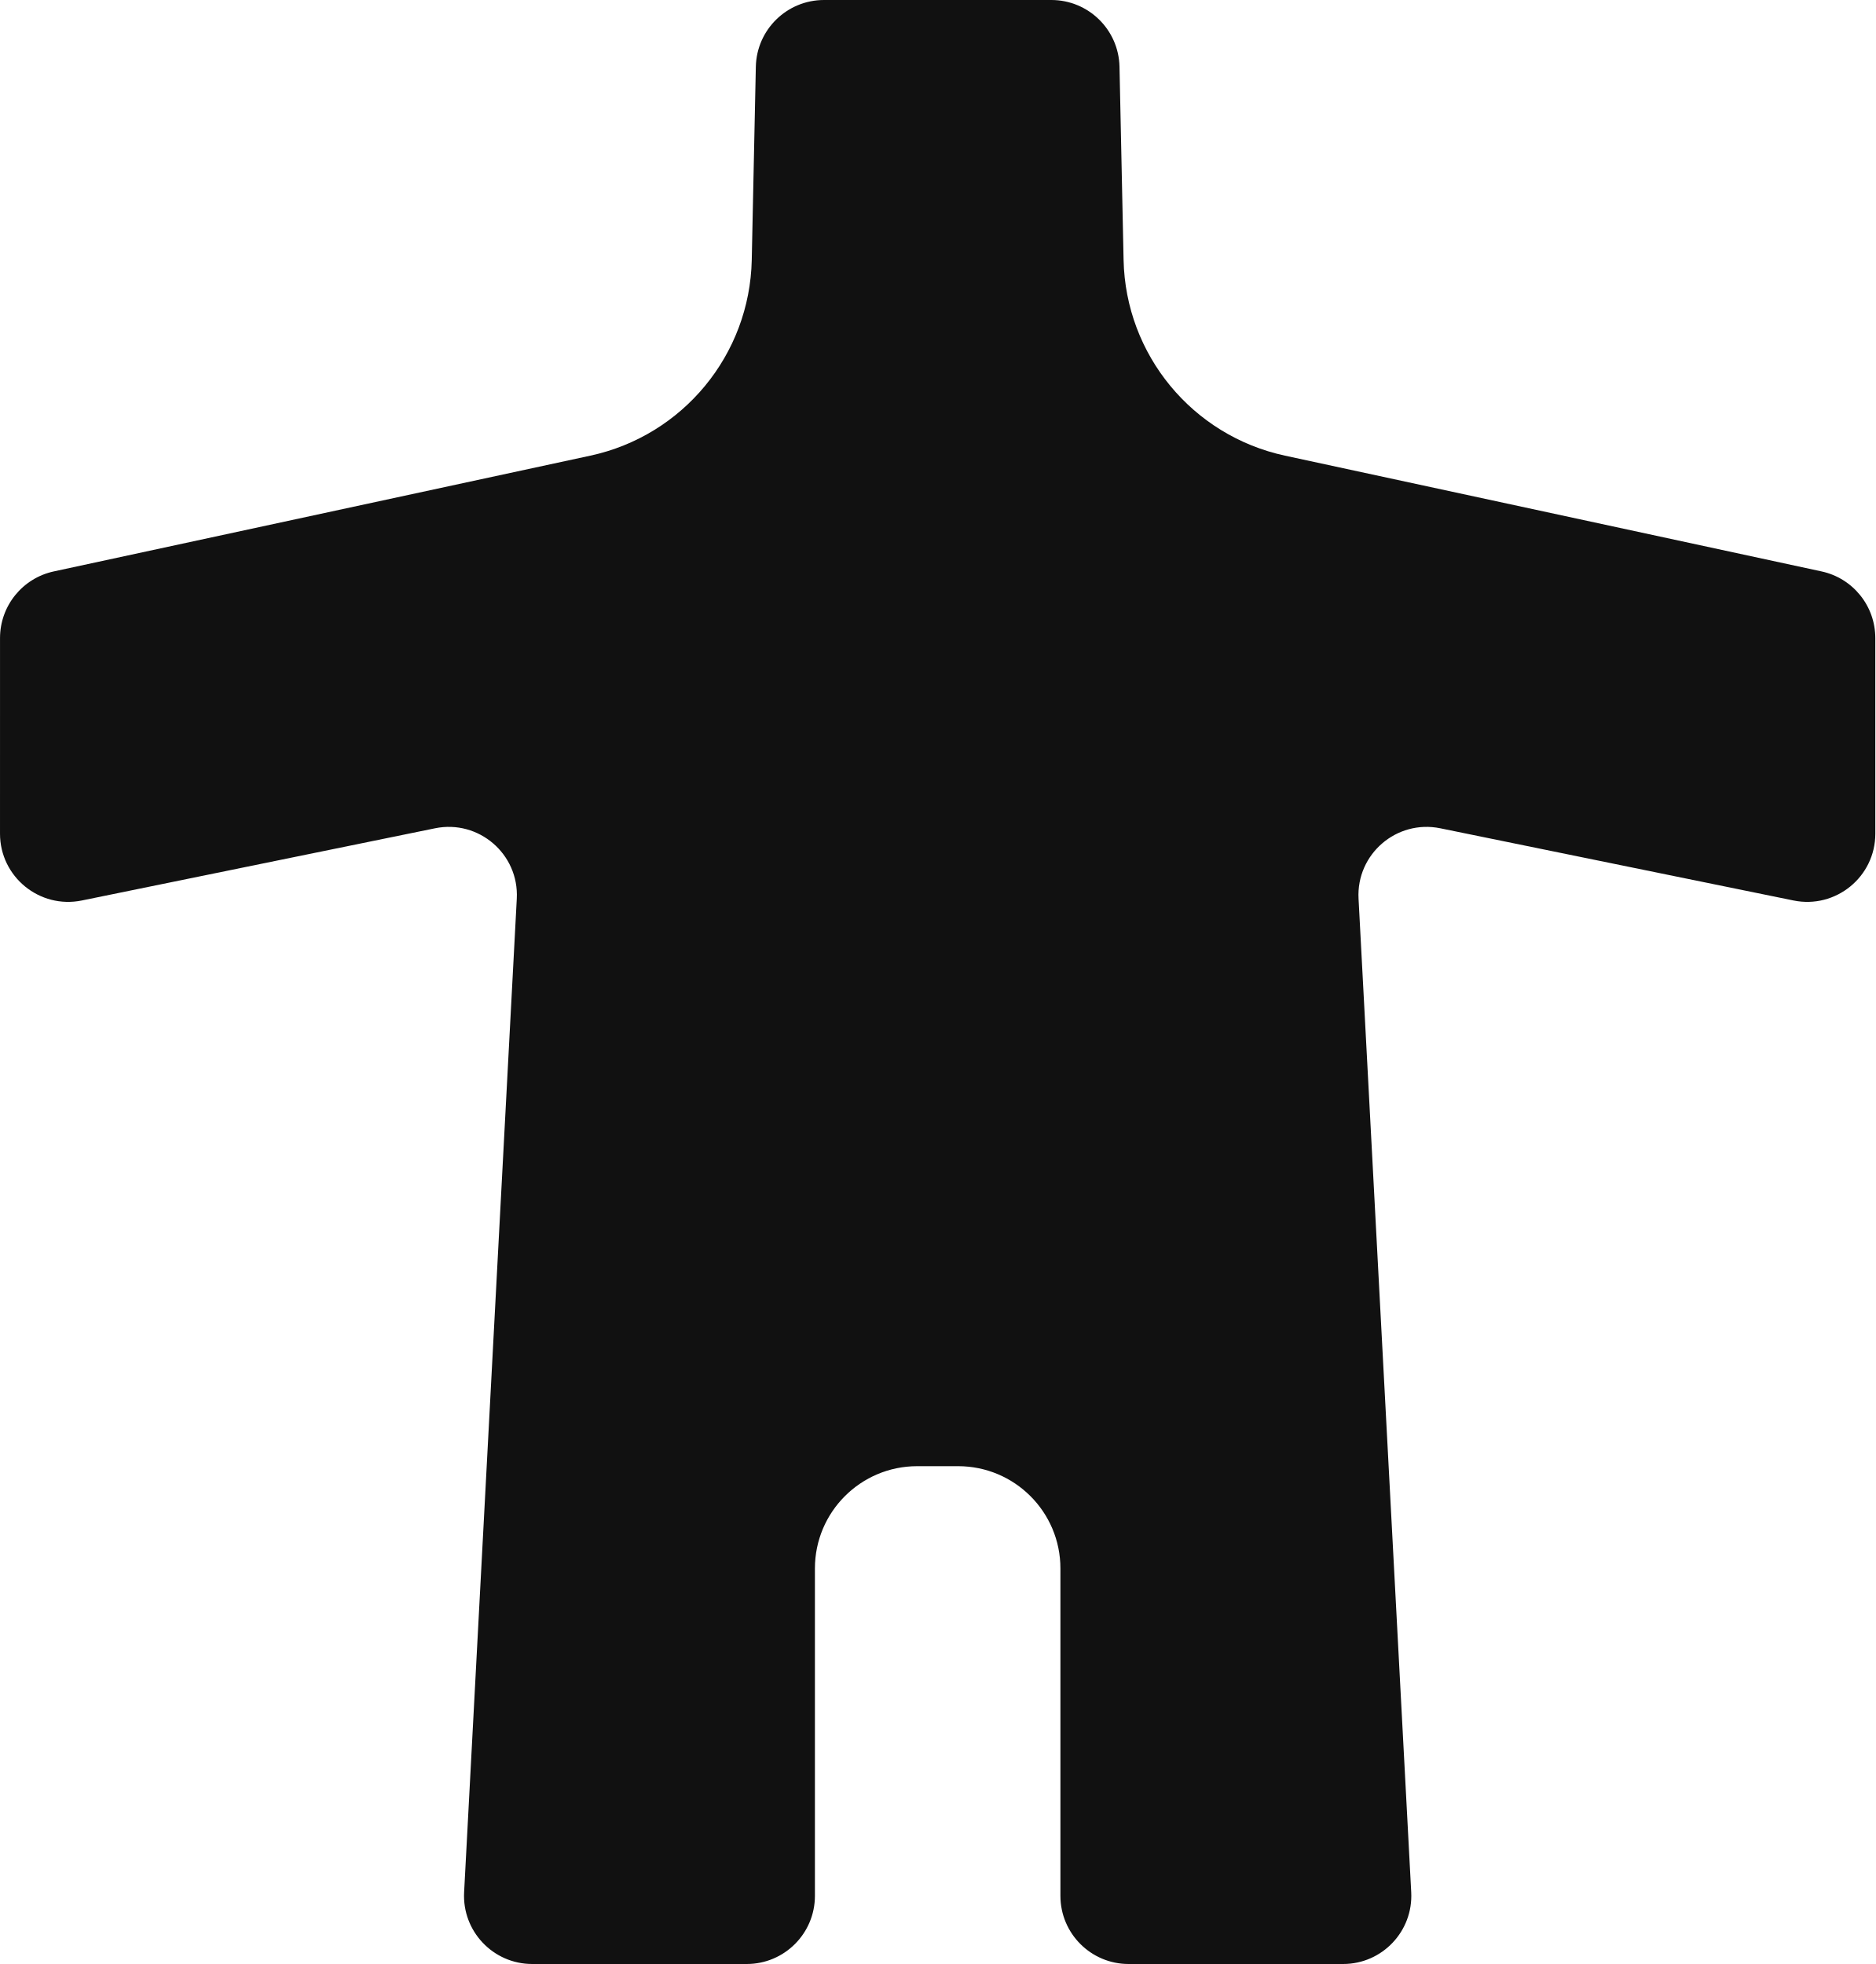
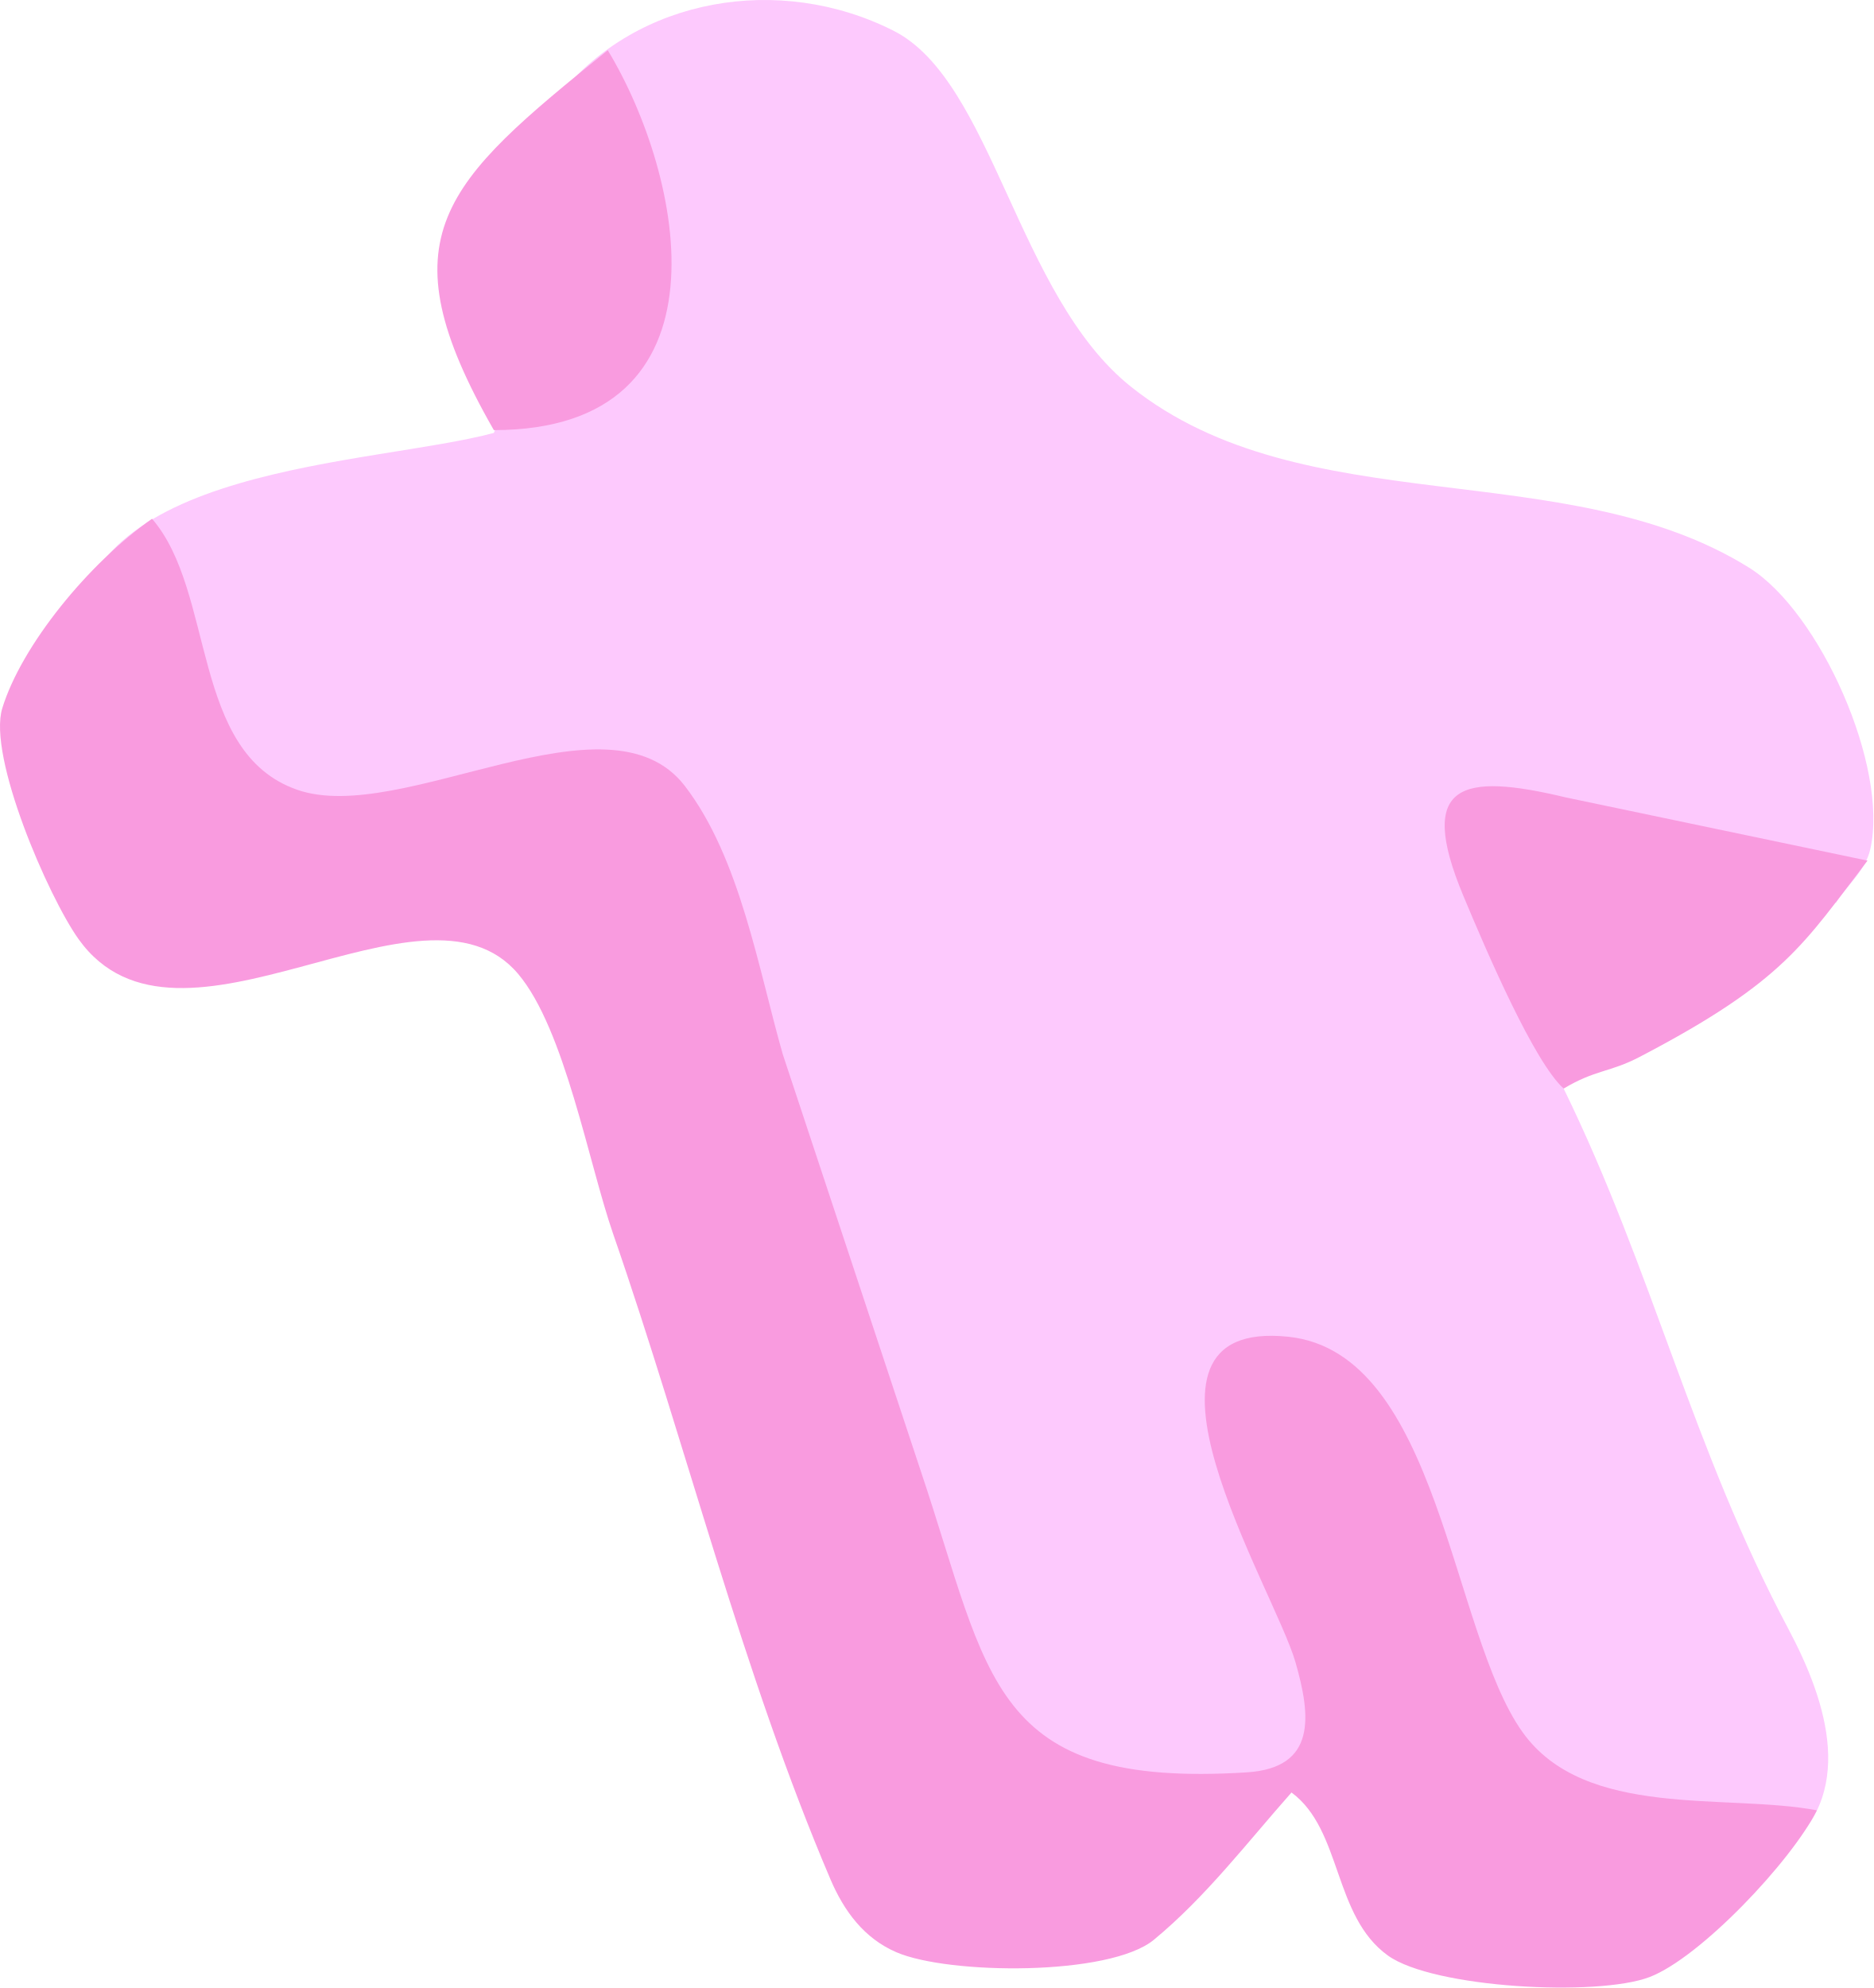
- <svg xmlns="http://www.w3.org/2000/svg" width="275" height="288" viewBox="0 0 275 288" fill="none">
-   <path d="M164.763 38.126C165.056 52.016 174.849 63.887 188.429 66.817L267.106 83.791C271.71 84.784 274.996 88.855 274.997 93.565L274.999 122.248C275 128.576 269.196 133.314 262.996 132.046L211.207 121.46C204.794 120.149 198.872 125.25 199.218 131.787L206.942 277.471C207.245 283.193 202.687 288 196.956 288H165.5C159.977 288 155.5 283.523 155.5 278V230C155.5 221.716 148.784 215 140.5 215H134.5C126.216 215 119.5 221.716 119.5 230V278C119.5 283.523 115.023 288 109.5 288H78.044C72.313 288 67.755 283.193 68.058 277.471L75.782 131.787C76.129 125.25 70.206 120.149 63.793 121.46L12.004 132.046C5.804 133.314 0 128.576 0.001 122.248L0.003 93.565C0.004 88.855 3.29 84.784 7.894 83.791L86.57 66.817C100.151 63.887 109.944 52.016 110.237 38.126L110.836 9.789C110.951 4.349 115.393 0 120.834 0H154.166C159.607 0 164.049 4.349 164.164 9.789L164.763 38.126Z" fill="#111111" />
+ <svg xmlns="http://www.w3.org/2000/svg" width="148" height="157" viewBox="0 0 148 157" fill="none">
+   <path d="M145.011 71.299C135.911 67.329 125.411 64.519 115.511 64.469C119.141 74.289 120.778 76.609 130.008 81.969C126.008 82.969 122.028 83.639 123.508 85.969C130.558 100.409 133.681 114.389 141.261 128.649C144.301 134.359 146.771 141.919 140.511 146.469C135.261 140.099 127.161 145.739 120.591 139.439C112.571 131.749 113.441 118.239 106.101 109.909C103.031 106.419 96.131 106.169 97.101 112.099C98.201 118.799 103.551 130.479 106.511 136.469C101.171 145.039 83.101 144.529 77.911 136.089C74.331 130.269 73.281 123.279 71.091 116.899C64.771 98.469 60.141 78.049 51.011 60.969C42.611 61.419 25.691 68.039 19.151 61.789C14.691 57.529 14.361 50.789 11.011 45.969C9.421 47.709 7.431 49.089 6.011 50.969C5.711 36.729 29.351 36.779 39.011 34.189C40.271 31.279 37.201 27.889 39.011 24.969C40.831 27.249 41.871 29.419 43.011 31.969C56.761 29.569 52.951 17.859 48.071 8.619C47.031 6.649 45.801 11.349 44.211 7.469C50.341 -0.161 61.531 -2.131 70.561 2.419C78.431 6.379 80.311 23.359 89.341 30.549C102.981 41.409 123.671 35.809 138.151 44.829C143.741 48.309 149.191 60.539 147.731 67.049C147.351 68.749 145.911 69.889 145.011 71.299Z" fill="#FDC9FD" />
+   <path d="M12.008 40.969C17.028 46.769 15.04 59.43 23.471 62.37C31.741 65.26 48.041 54.18 54.1 62.08C58.461 67.76 59.901 76.53 61.831 83.27L72.74 116.21C78.191 132.43 78.111 141.26 98.481 139.97C103.981 139.62 103.561 135.56 102.321 131.26C100.651 125.47 87.421 104.05 101.771 105.57C113.681 106.83 114.581 128.88 120.271 136.81C125.211 143.7 136.358 141.609 143.508 142.969C141.508 146.969 134.301 154.61 130.281 156.14C126.161 157.7 113.211 157.01 109.631 154.44C105.281 151.32 106.021 144.52 102.011 141.56C98.52 145.5 95.231 149.82 91.141 153.19C87.641 156.08 74.921 155.95 70.811 154.18C68.251 153.08 66.671 150.93 65.6 148.43C58.62 132.06 54.261 114.27 48.431 97.45C46.49 91.86 44.611 81.28 40.931 76.92C33.431 68.01 14.13 85.27 6.2 74.16C3.821 70.82 -0.989 59.75 0.181 55.93C1.7 50.97 7.008 44.469 12.008 40.969Z" fill="#F99BDF" />
+   <path d="M147.508 67.967C142.508 74.467 141.008 77.469 129.508 83.469C127.148 84.7 126.008 84.469 123.508 85.969C121.185 83.874 117.482 75.306 115.567 70.706C111.862 61.808 115.457 61.006 123.677 62.976L147.508 67.967Z" fill="#F99BDF" />
+   <path d="M48.005 3.969C53.984 13.829 58.226 33.949 39.007 33.969C30.238 18.659 35.008 14.469 48.005 3.969Z" fill="#F99BDF" />
</svg>
